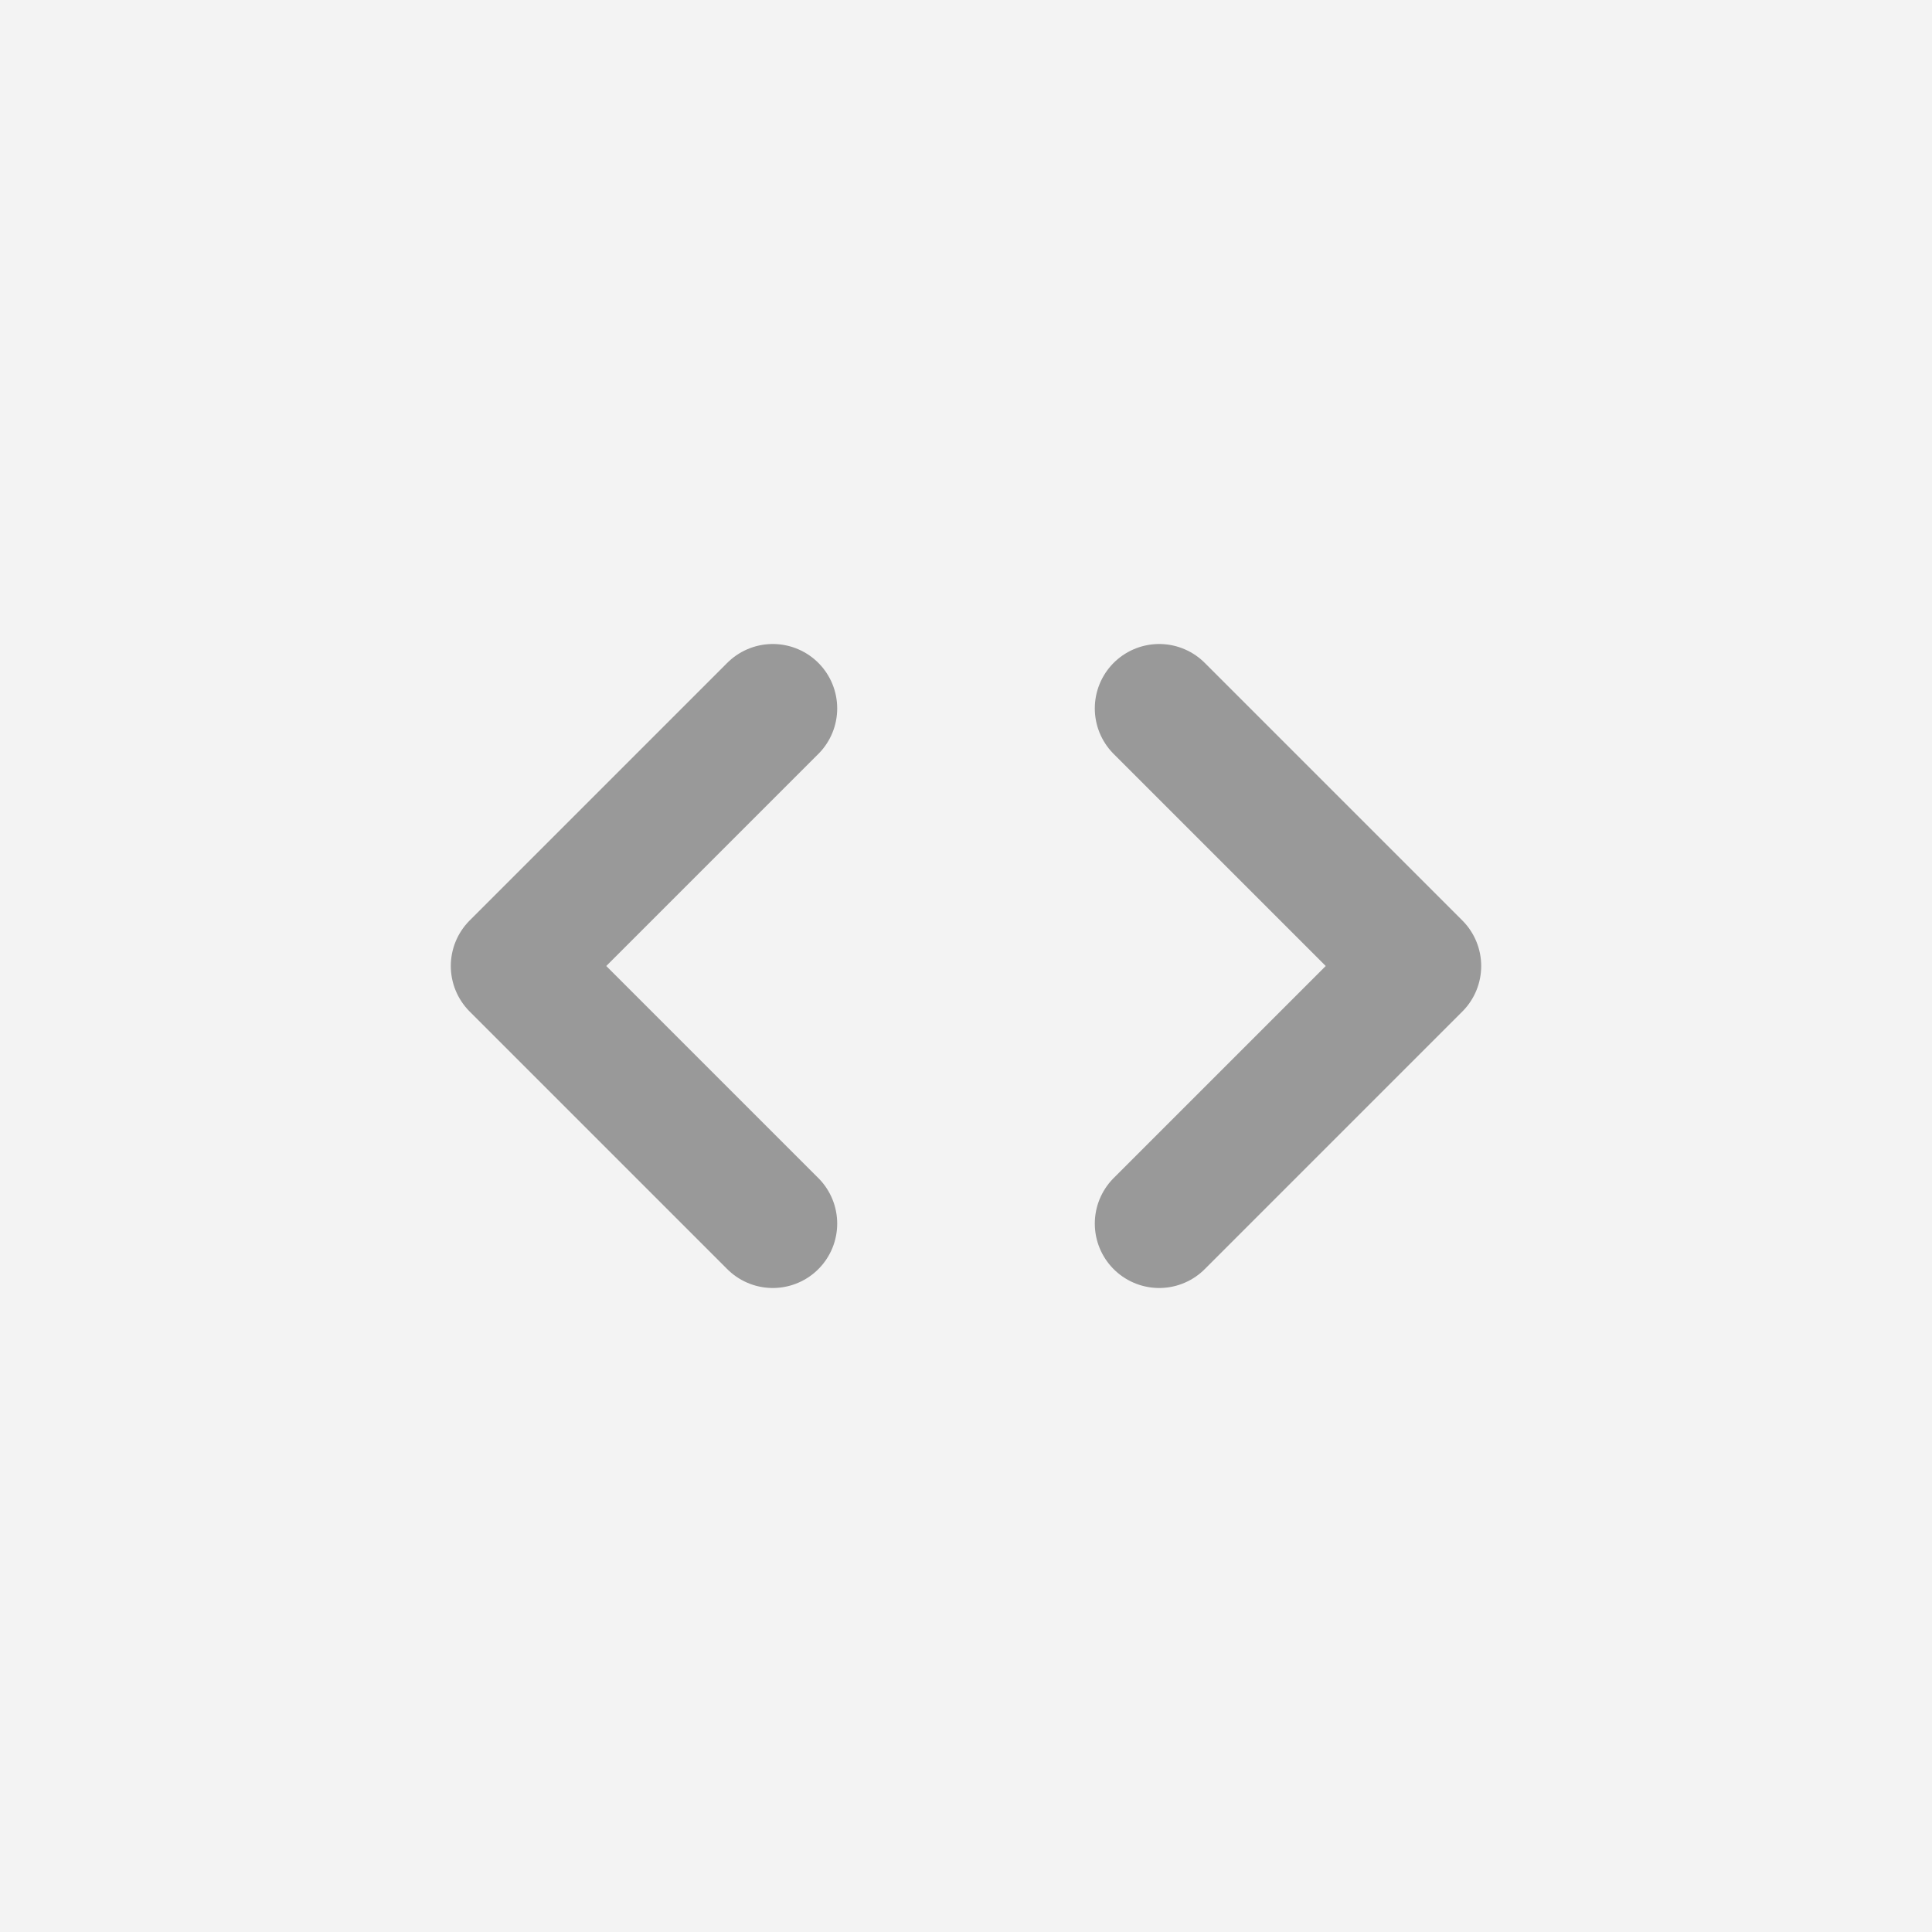
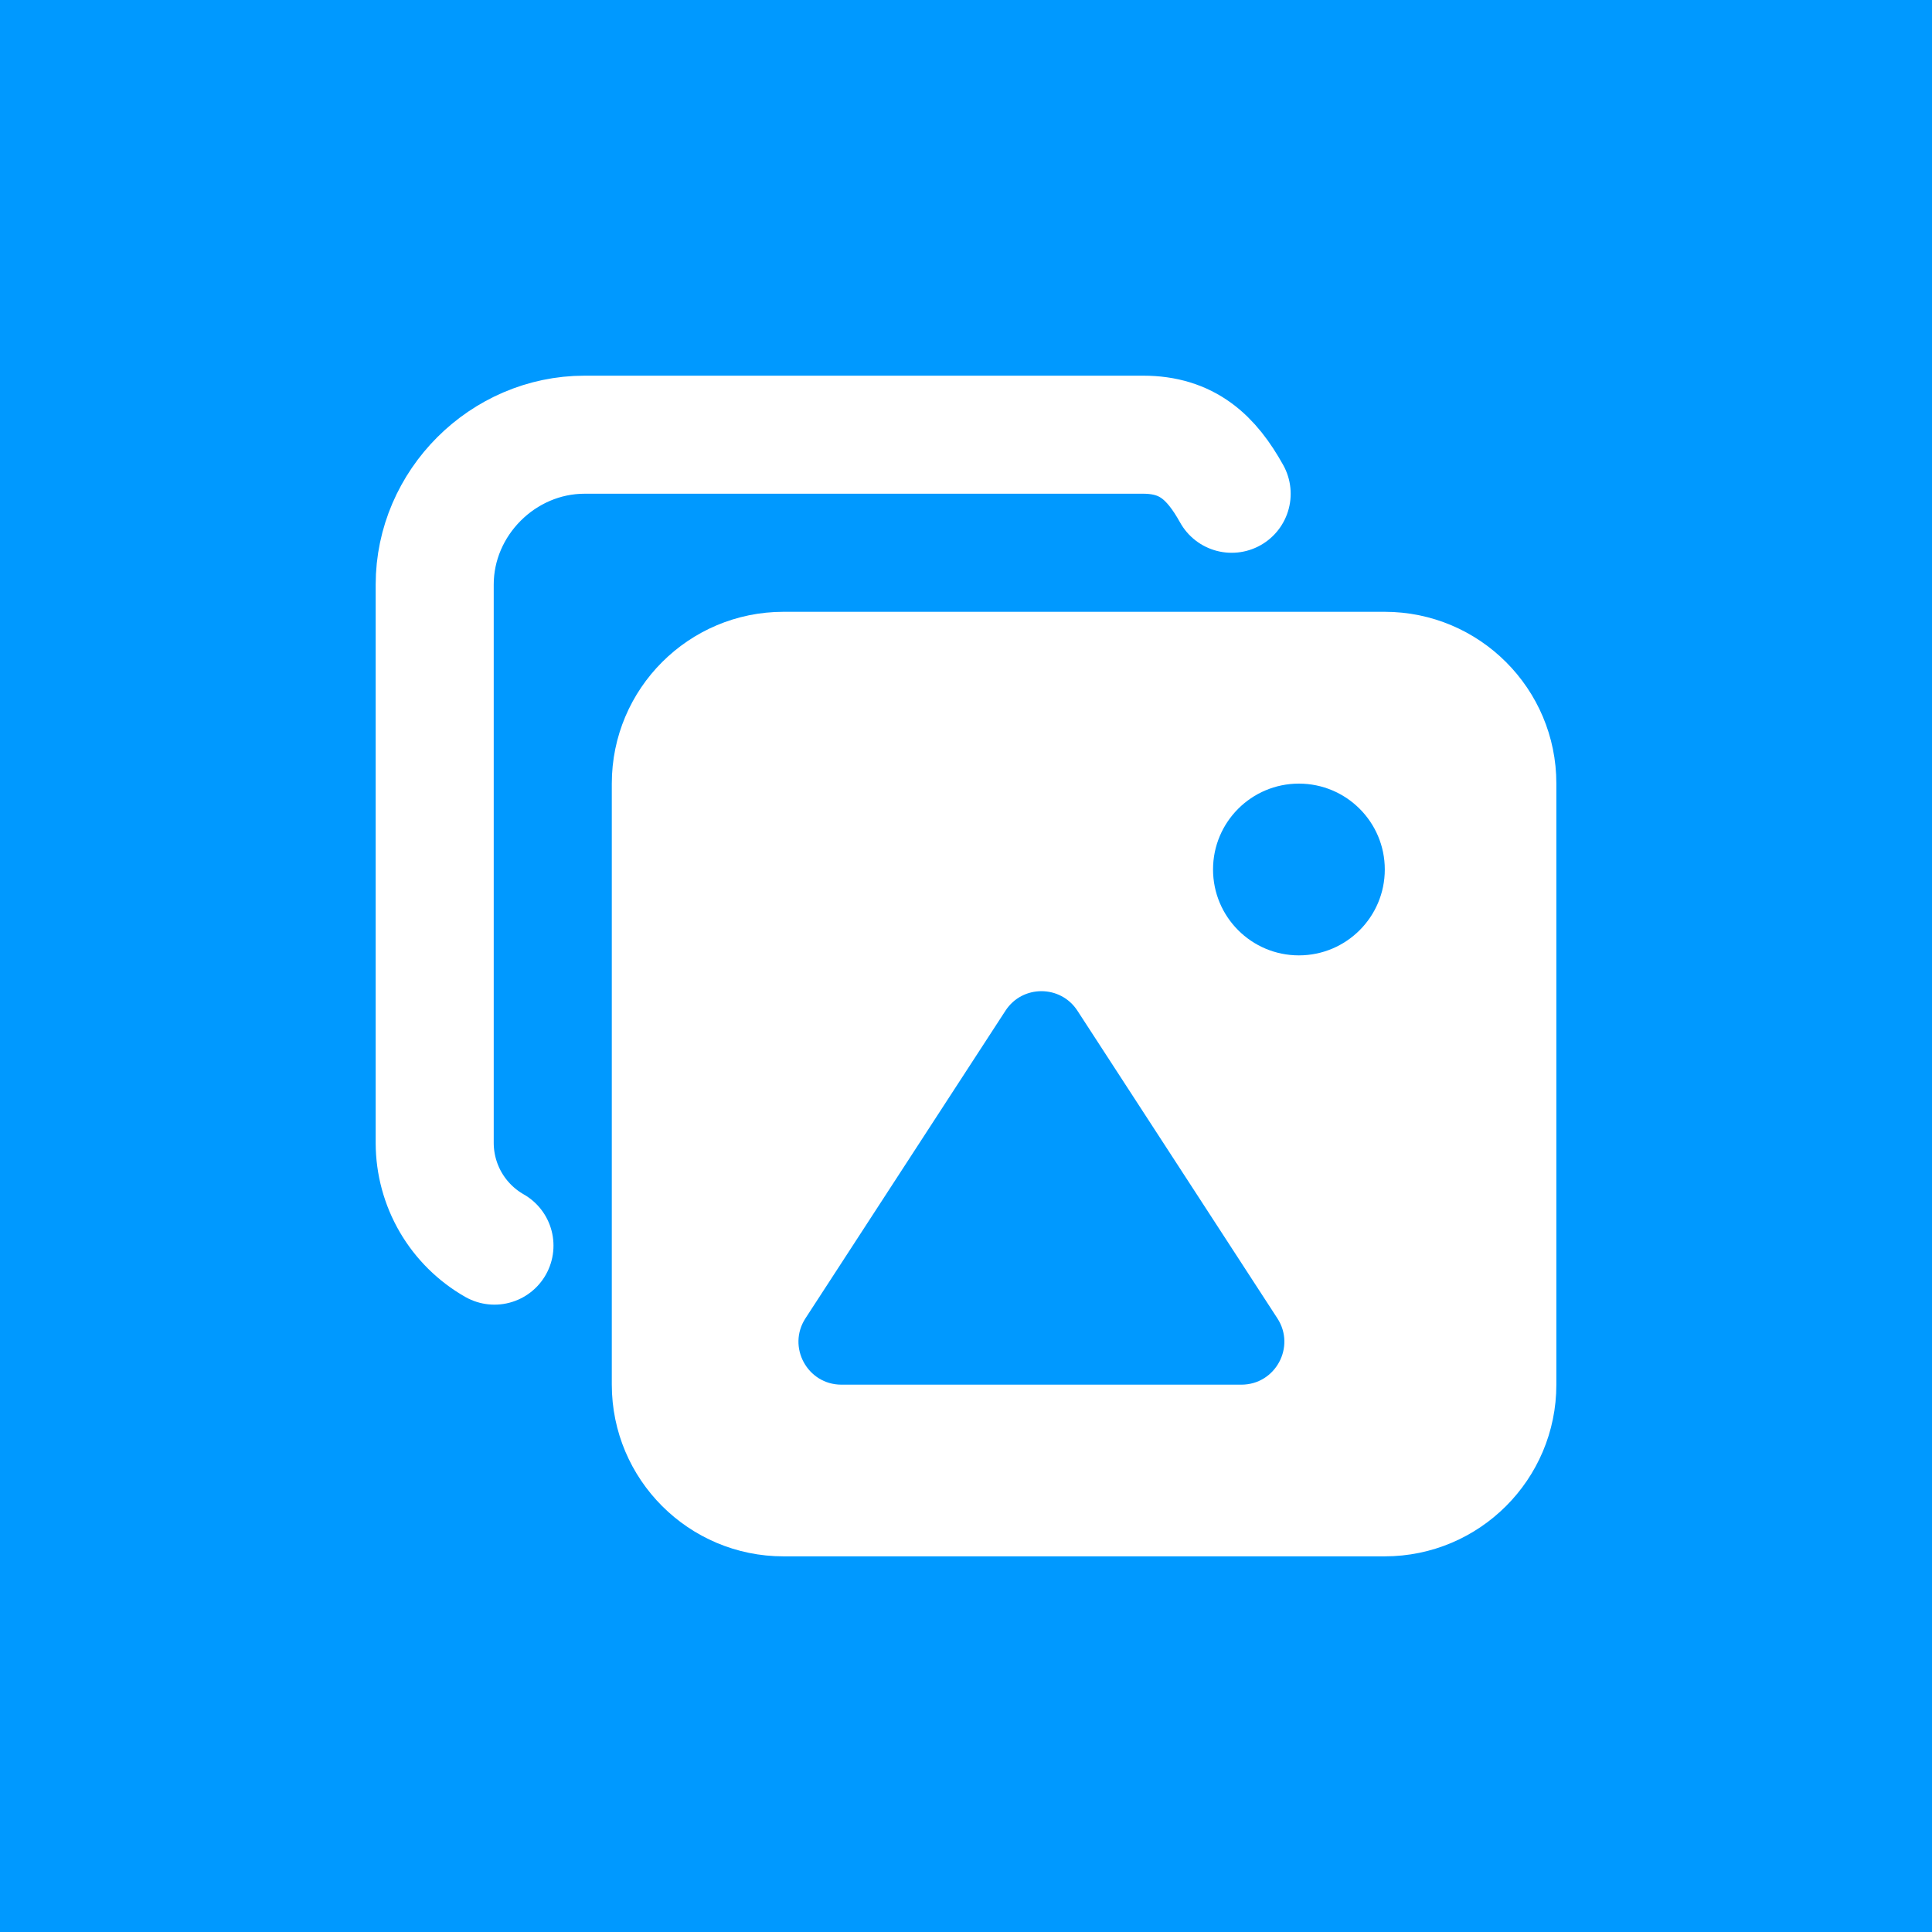
- <svg xmlns="http://www.w3.org/2000/svg" viewBox="0 0 30 30">
-   <path fill="#f3f3f3" d="M0 0h30v30H0Z" />
-   <path fill="transparent" stroke="#999" stroke-linecap="round" stroke-linejoin="round" stroke-width="2" d="m12 11-4 4 4 4m6-8 4 4-4 4" />
+ <svg xmlns="http://www.w3.org/2000/svg" width="30" height="30" viewBox="0 0 30 30" fill="none">
+   <rect width="30" height="30" fill="#0099FF" />
+   <g clip-path="url(#clip0_126_671)">
+     <path d="M9.5 12.167C9.5 10.694 10.694 9.5 12.167 9.5H21.5C22.973 9.5 24.167 10.694 24.167 12.167V21.5C24.167 22.973 22.973 24.167 21.5 24.167H12.167C10.694 24.167 9.5 22.973 9.5 21.5V12.167Z" fill="white" />
+     <path d="M16.73 15.694C16.467 15.29 15.875 15.29 15.613 15.694L12.507 20.471C12.219 20.914 12.537 21.501 13.066 21.501H19.276C19.805 21.501 20.123 20.914 19.835 20.471L16.73 15.694Z" fill="#0099FF" />
+     <path d="M20.169 12.168C20.906 12.168 21.503 12.765 21.503 13.501C21.503 14.238 20.906 14.835 20.169 14.835C19.433 14.835 18.836 14.238 18.836 13.501C18.836 12.765 19.433 12.168 20.169 12.168Z" fill="#0099FF" />
+   </g>
+   <path d="M7.678 19.342C7.397 19.182 7.163 18.95 7 18.671C6.837 18.391 6.751 18.074 6.75 17.75V9.077C6.75 7.808 7.808 6.75 9.077 6.75H17.75C18.438 6.75 18.811 7.103 19.125 7.667" stroke="white" stroke-width="1.833" stroke-linecap="round" stroke-linejoin="round" />
+   <defs>
+     <clipPath id="clip0_126_671">
+       <rect width="14.667" height="14.667" fill="white" transform="translate(9.5 9.5)" />
+     </clipPath>
+   </defs>
</svg>
